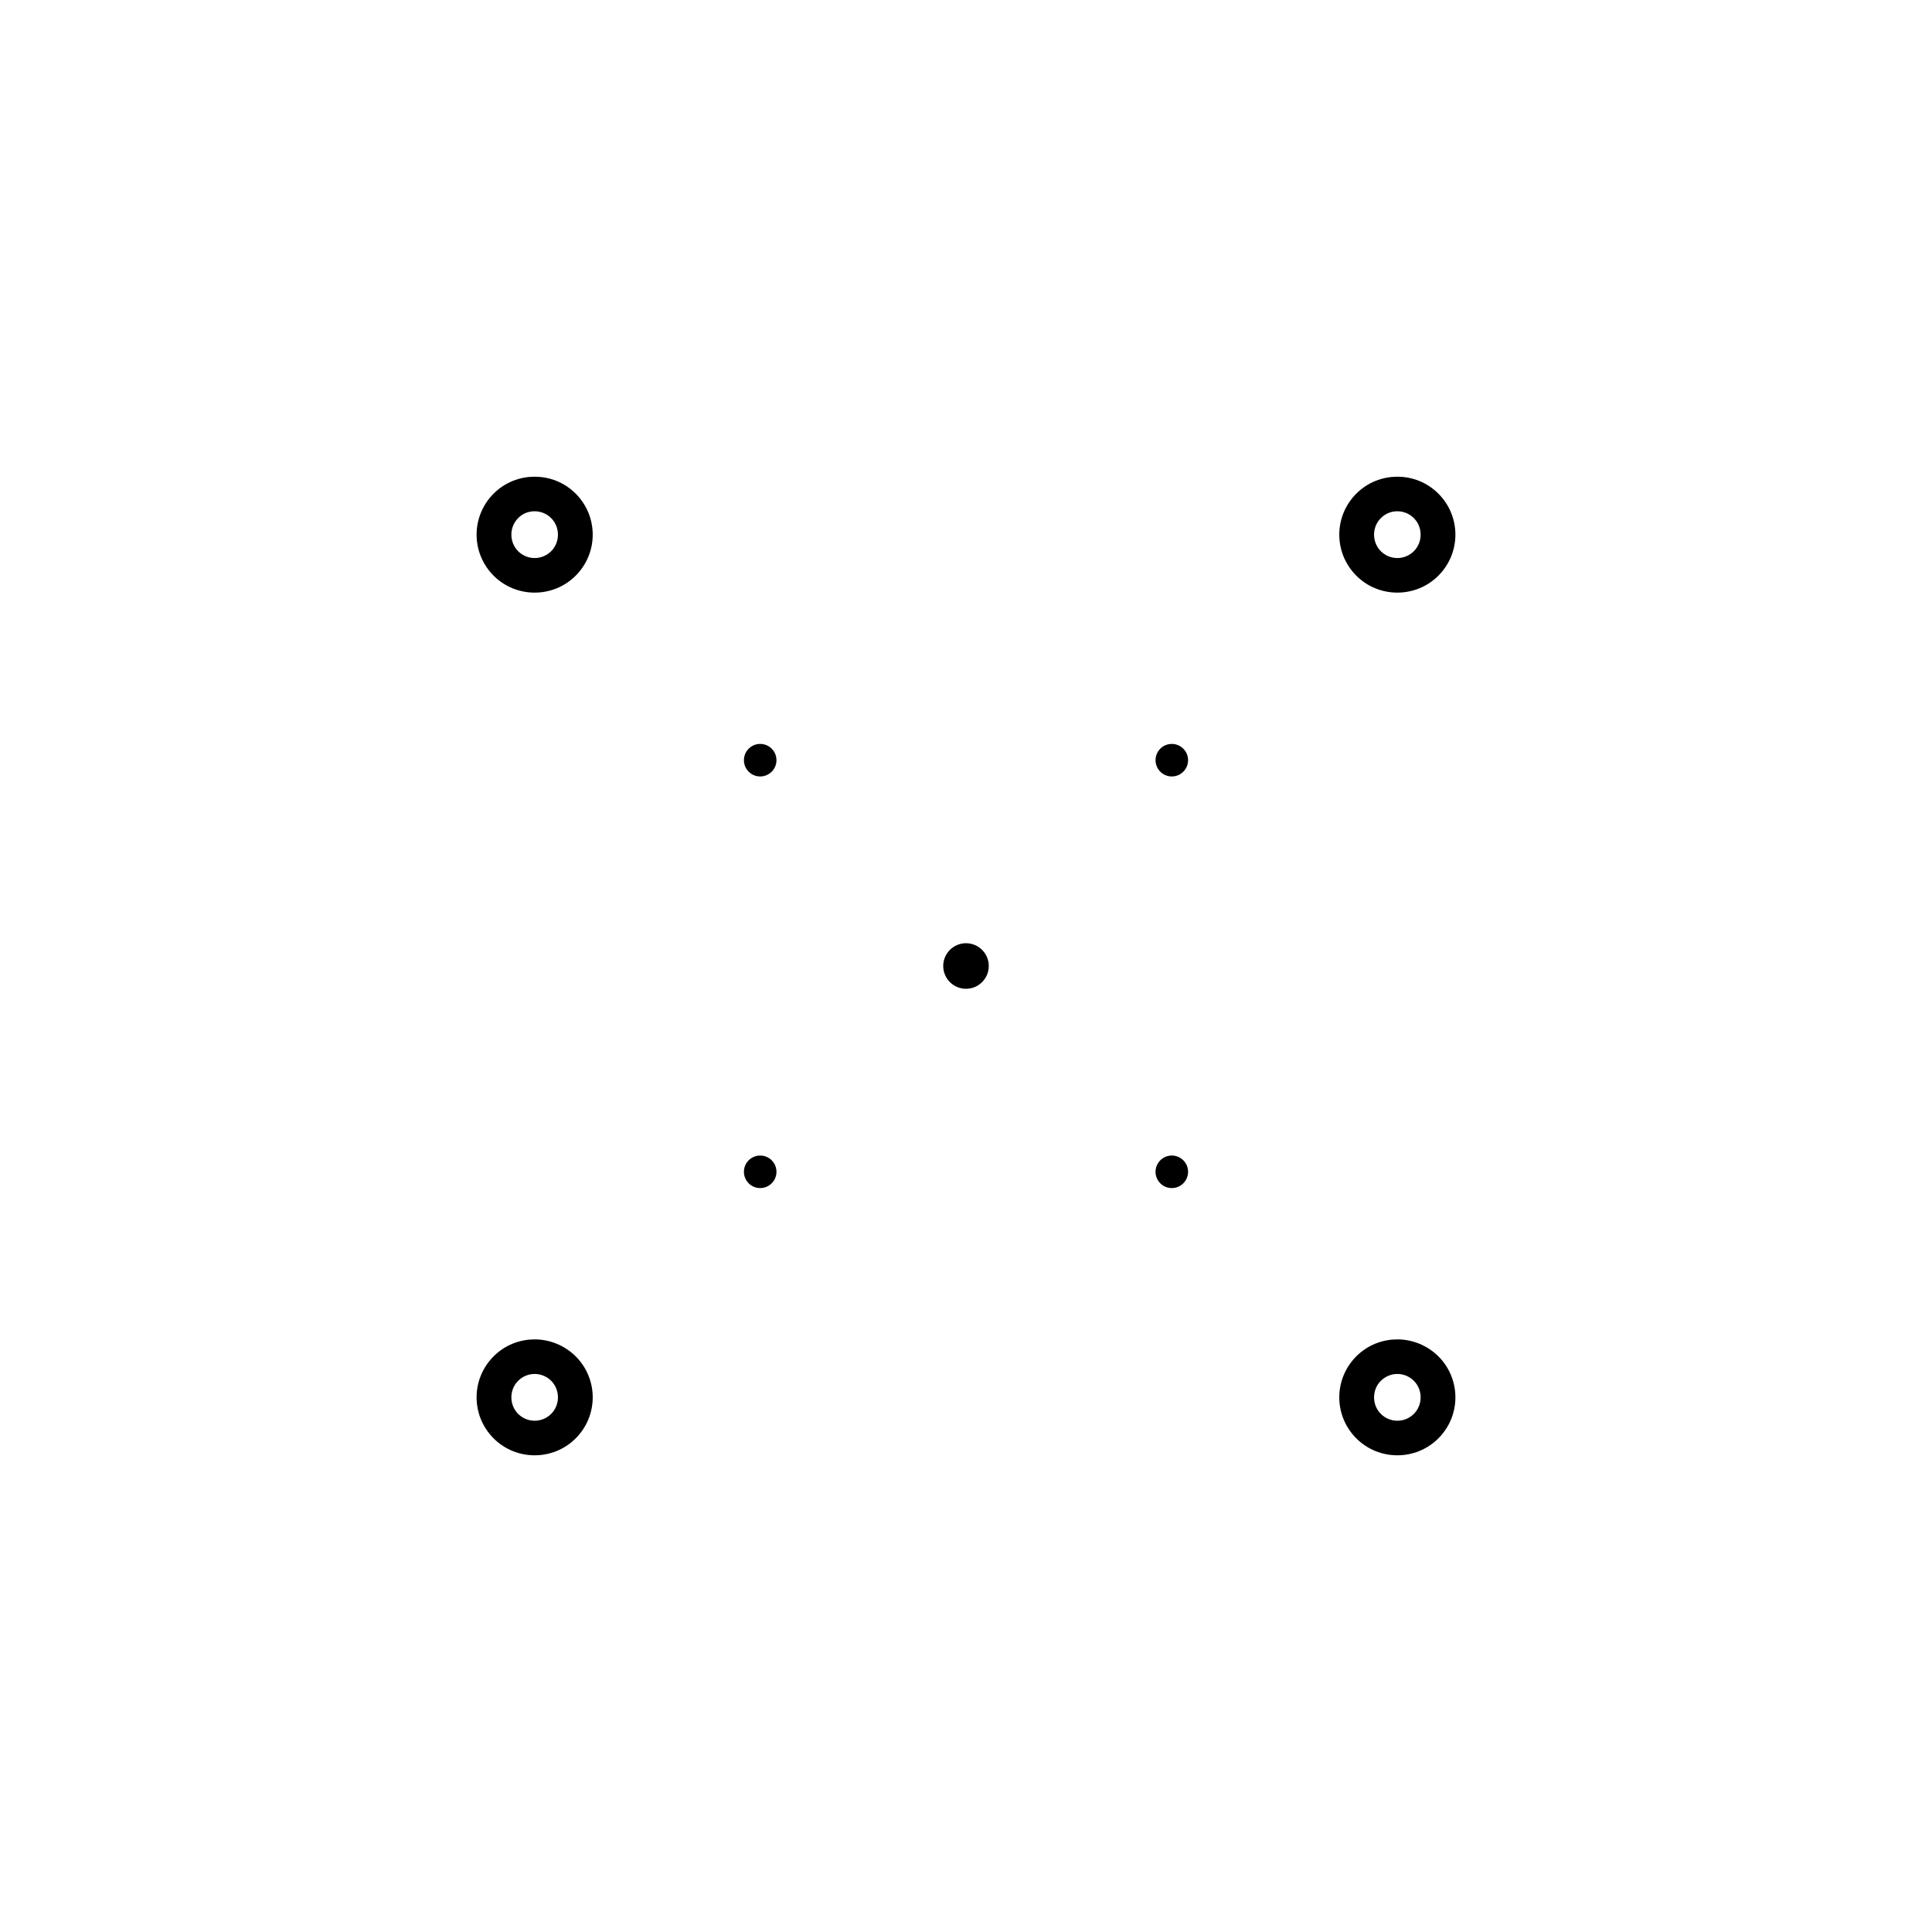
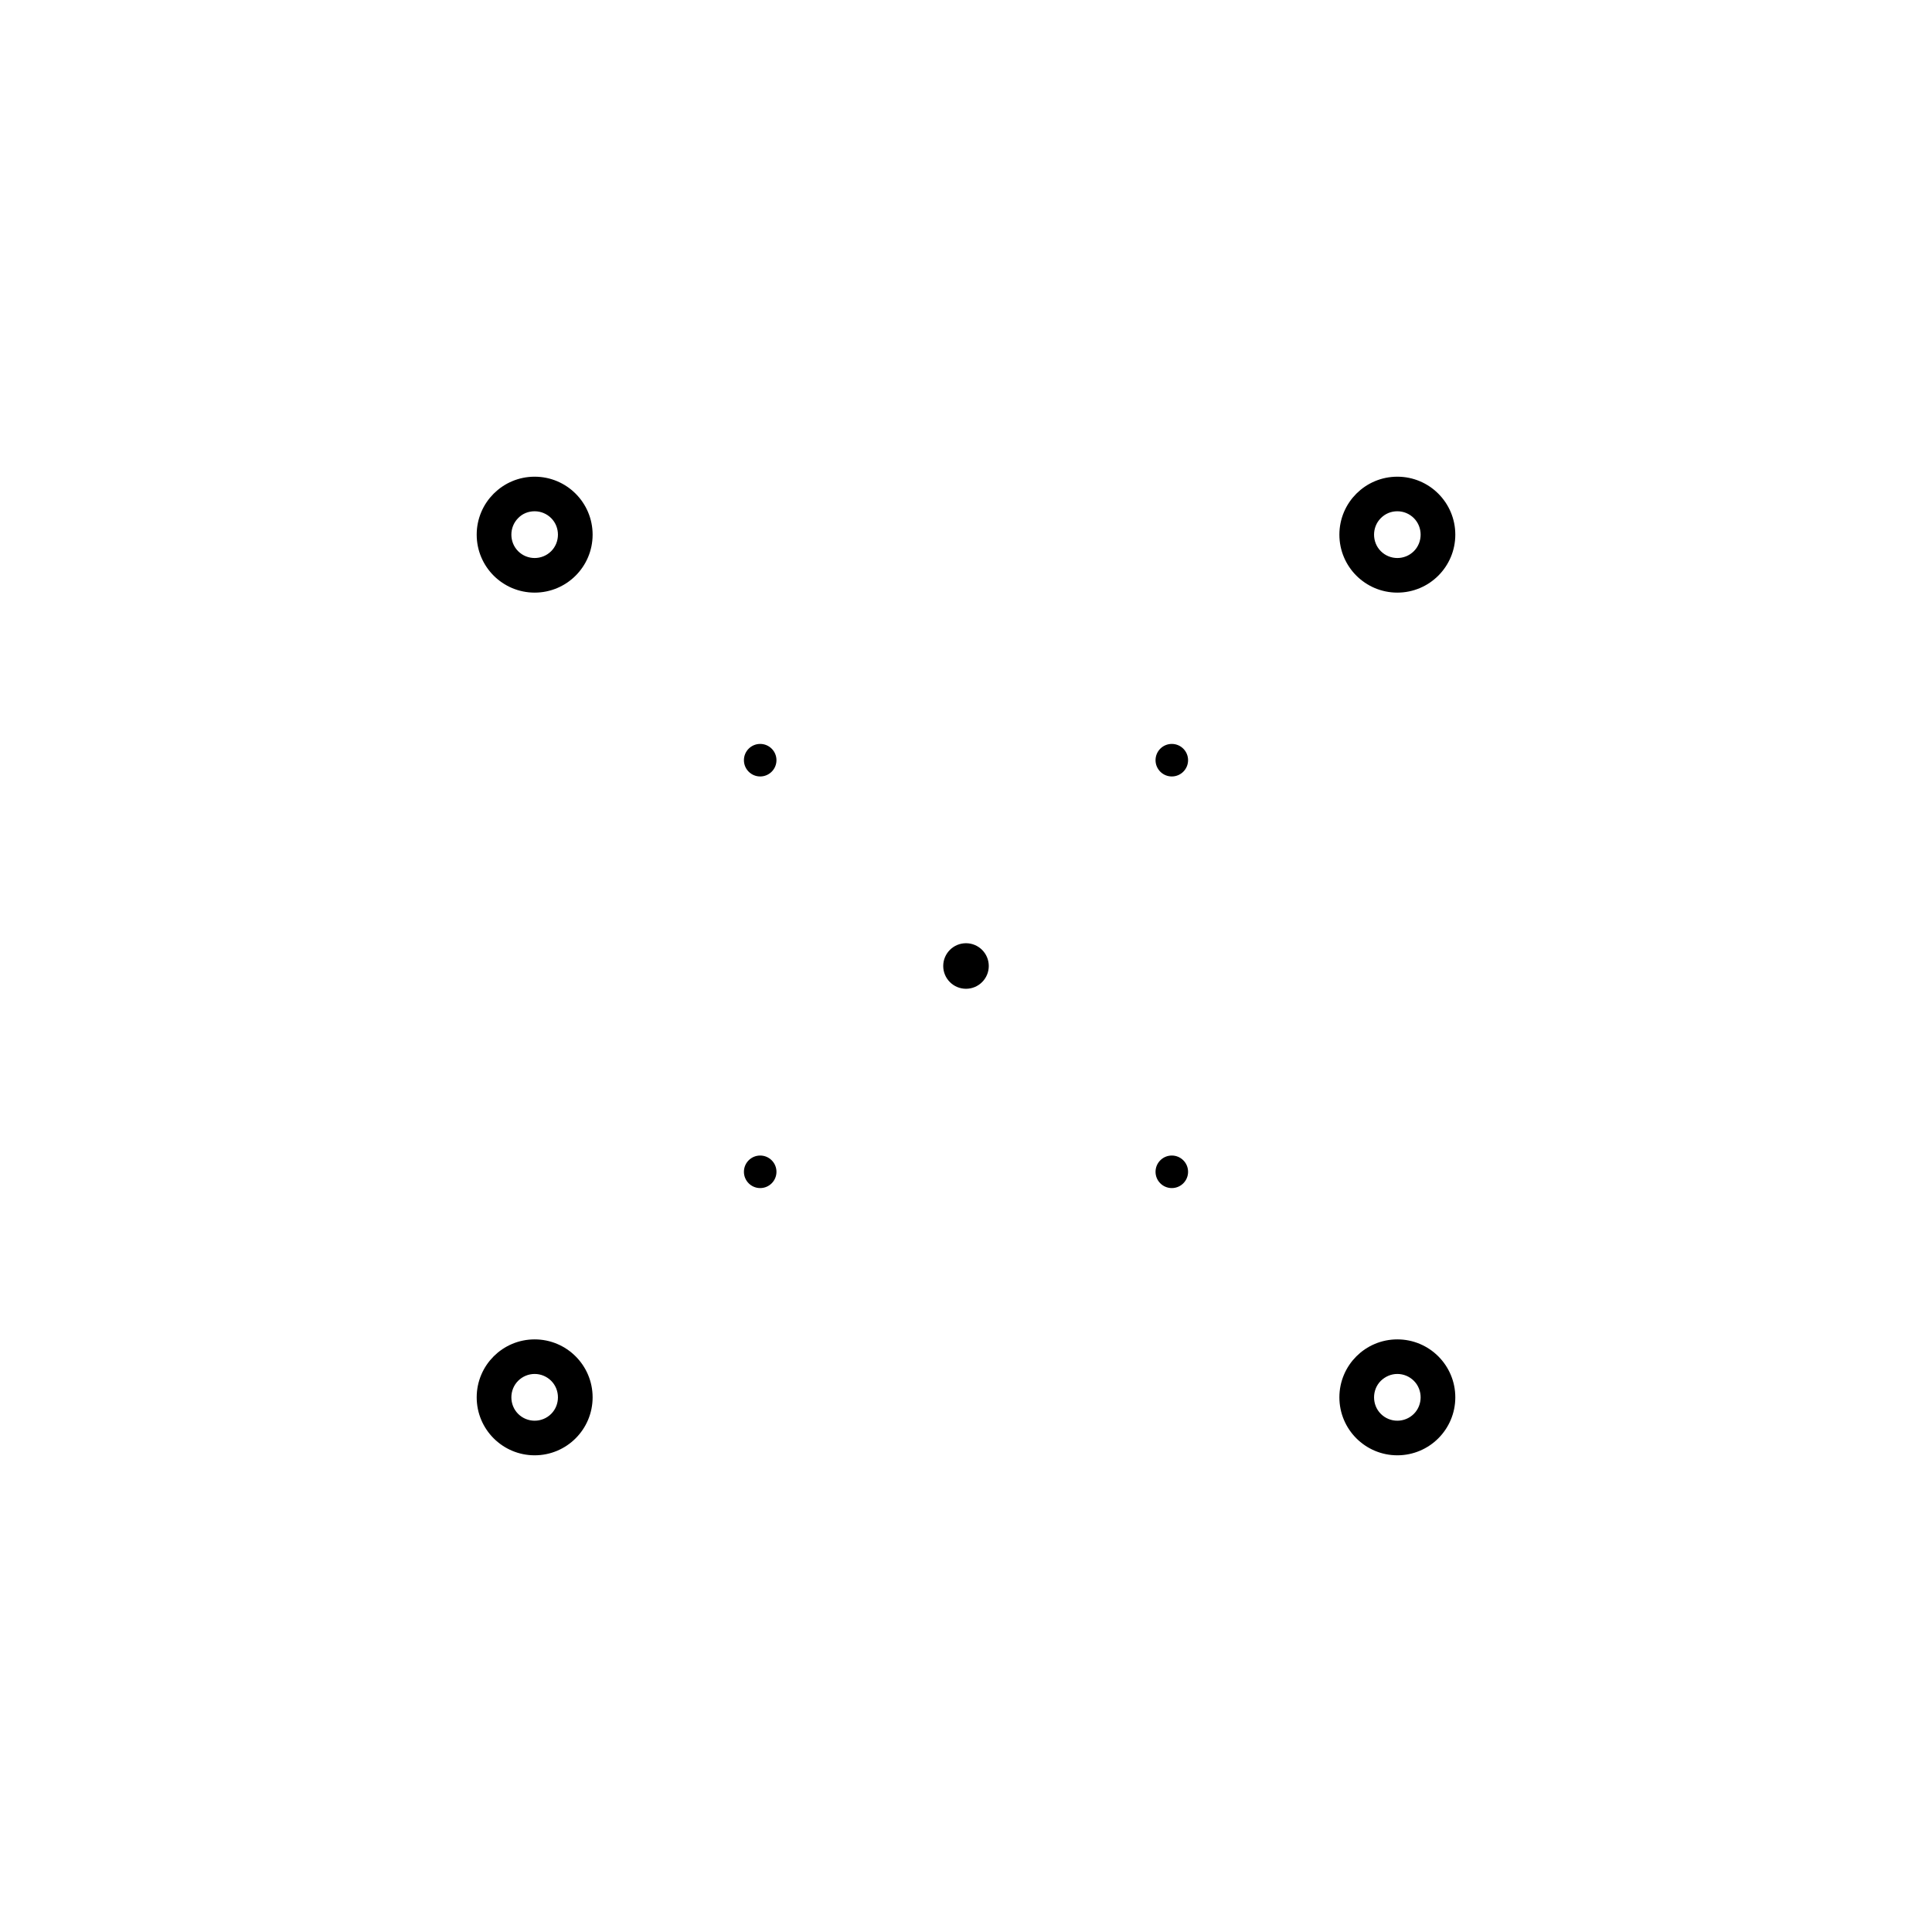
- <svg xmlns="http://www.w3.org/2000/svg" version="1.1" id="Layer_1" x="0px" y="0px" viewBox="0 0 950 950" style="enable-background:new 0 0 950 950;" xml:space="preserve">
-   <style type="text/css">
- 	.box-grid-stroke{stroke:#000000;stroke-width:7;stroke-miterlimit:10;}
- 	.box-grid-invisible{fill:none;}
- </style>
+ <svg xmlns="http://www.w3.org/2000/svg" version="1.1" id="Layer_1" x="0" y="0" viewBox="0 0 950 950" xml:space="preserve">
+   <style>.box-grid-stroke{stroke:#000;stroke-width:7;stroke-miterlimit:10}.box-grid-invisible{fill:none}</style>
  <circle id="center_point" cx="475" cy="475" r="11.2" />
-   <path id="ne_box_outer_point" class="box-grid-stroke" d="M262.9,247.9c4,0,7.8,1.6,10.6,4.4c5.8,5.8,5.8,15.4,0,21.2c-2.8,2.8-6.6,4.4-10.6,4.4  s-7.8-1.6-10.6-4.4c-5.8-5.8-5.8-15.4,0-21.2C255.1,249.4,258.9,247.9,262.9,247.9 M262.9,237.9c-6.4,0-12.8,2.4-17.7,7.3  c-9.8,9.8-9.8,25.6,0,35.4c4.9,4.9,11.3,7.3,17.7,7.3s12.8-2.4,17.7-7.3c9.8-9.8,9.8-25.6,0-35.4  C275.7,240.3,269.3,237.9,262.9,237.9L262.9,237.9z" />
-   <path id="se_box_outer_point" class="box-grid-stroke" d="M687.1,247.9c4,0,7.8,1.6,10.6,4.4c5.8,5.8,5.8,15.4,0,21.2c-2.8,2.8-6.6,4.4-10.6,4.4  s-7.8-1.6-10.6-4.4c-5.8-5.8-5.8-15.4,0-21.2C679.4,249.4,683.1,247.9,687.1,247.9 M687.1,237.9c-6.4,0-12.8,2.4-17.7,7.3  c-9.8,9.8-9.8,25.6,0,35.4c4.9,4.9,11.3,7.3,17.7,7.3s12.8-2.4,17.7-7.3c9.8-9.8,9.8-25.6,0-35.4  C699.9,240.3,693.5,237.9,687.1,237.9L687.1,237.9z" />
-   <path id="sw_box_outer_point" class="box-grid-stroke" d="M687.1,672.1c4,0,7.8,1.6,10.6,4.4c5.8,5.8,5.8,15.4,0,21.2c-2.8,2.8-6.6,4.4-10.6,4.4  s-7.8-1.6-10.6-4.4c-5.8-5.8-5.8-15.4,0-21.2C679.4,673.7,683.1,672.1,687.1,672.1 M687.1,662.1c-6.4,0-12.8,2.4-17.7,7.3  c-9.8,9.8-9.8,25.6,0,35.4c4.9,4.9,11.3,7.3,17.7,7.3s12.8-2.4,17.7-7.3c9.8-9.8,9.8-25.6,0-35.4  C699.9,664.6,693.5,662.1,687.1,662.1L687.1,662.1z" />
-   <path id="nw_box_outer_point" class="box-grid-stroke" d="M262.9,672.1c4,0,7.8,1.6,10.6,4.4c5.8,5.8,5.8,15.4,0,21.2c-2.8,2.8-6.6,4.4-10.6,4.4  s-7.8-1.6-10.6-4.4c-5.8-5.8-5.8-15.4,0-21.2C255.1,673.7,258.9,672.1,262.9,672.1 M262.9,662.1c-6.4,0-12.8,2.4-17.7,7.3  c-9.8,9.8-9.8,25.6,0,35.4c4.9,4.9,11.3,7.3,17.7,7.3s12.8-2.4,17.7-7.3c9.8-9.8,9.8-25.6,0-35.4  C275.7,664.6,269.3,662.1,262.9,662.1L262.9,662.1z" />
-   <g>
-     <circle id="nw_box_hand_point" cx="373.8" cy="373.8" r="8" />
-     <circle id="ne_box_hand_point" cx="576.2" cy="373.8" r="8" />
-     <circle id="se_box_hand_point" cx="576.2" cy="576.2" r="8" />
-     <circle id="sw_box_hand_point" cx="373.8" cy="576.2" r="8" />
-   </g>
-   <g>
-     <circle id="n_box_layer2_point" class="box-grid-invisible" cx="475" cy="272.6" r="8.8" />
-     <circle id="e_box_layer2_point" class="box-grid-invisible" cx="677.4" cy="475" r="8.8" />
-     <circle id="s_box_layer2_point" class="box-grid-invisible" cx="475" cy="677.4" r="8.8" />
-     <circle id="w_box_layer2_point" class="box-grid-invisible" cx="272.6" cy="475" r="8.8" />
-   </g>
-   <g>
-     <circle id="strict_n_box_layer2_point" class="box-grid-invisible" cx="475" cy="262.9" r="8.8" />
-     <circle id="strict_e_box_layer2_point" class="box-grid-invisible" cx="687.1" cy="475" r="8.8" />
-     <circle id="strict_s_box_layer2_point" class="box-grid-invisible" cx="475" cy="687.1" r="8.8" />
-     <circle id="strict_w_box_layer2_point" class="box-grid-invisible" cx="262.9" cy="475" r="8.8" />
-   </g>
-   <g>
-     <circle id="strict_se_box_hand_point" class="box-grid-invisible" cx="581.1" cy="581.1" r="4.7" />
-     <circle id="strict_sw_box_hand_point" class="box-grid-invisible" cx="368.9" cy="581.1" r="4.7" />
-     <circle id="strict_nw_box_hand_point" class="box-grid-invisible" cx="368.9" cy="368.9" r="4.7" />
-     <circle id="strict_ne_box_hand_point" class="box-grid-invisible" cx="581.1" cy="368.9" r="4.7" />
-   </g>
+   <path id="ne_box_outer_point" class="box-grid-stroke" d="M262.9 247.9c4 0 7.8 1.6 10.6 4.4 5.8 5.8 5.8 15.4 0 21.2a15 15 0 0 1-21.2 0c-5.8-5.8-5.8-15.4 0-21.2 2.8-2.9 6.6-4.4 10.6-4.4m0-10a24.99 24.99 0 1 0 0 50 24.99 24.99 0 1 0 0-50z" />
+   <path id="se_box_outer_point" class="box-grid-stroke" d="M687.1 247.9c4 0 7.8 1.6 10.6 4.4 5.8 5.8 5.8 15.4 0 21.2a15 15 0 0 1-21.2 0c-5.8-5.8-5.8-15.4 0-21.2 2.9-2.9 6.6-4.4 10.6-4.4m0-10a24.99 24.99 0 1 0 0 50 24.99 24.99 0 1 0 0-50z" />
+   <path id="sw_box_outer_point" class="box-grid-stroke" d="M687.1 672.1c4 0 7.8 1.6 10.6 4.4 5.8 5.8 5.8 15.4 0 21.2a15 15 0 0 1-21.2 0c-5.8-5.8-5.8-15.4 0-21.2 2.9-2.8 6.6-4.4 10.6-4.4m0-10a24.99 24.99 0 1 0 0 50 24.99 24.99 0 1 0 0-50z" />
+   <path id="nw_box_outer_point" class="box-grid-stroke" d="M262.9 672.1c4 0 7.8 1.6 10.6 4.4 5.8 5.8 5.8 15.4 0 21.2a15 15 0 0 1-21.2 0c-5.8-5.8-5.8-15.4 0-21.2 2.8-2.8 6.6-4.4 10.6-4.4m0-10a24.99 24.99 0 1 0 0 50 24.99 24.99 0 1 0 0-50z" />
+   <circle id="nw_box_hand_point" cx="373.8" cy="373.8" r="8" />
+   <circle id="ne_box_hand_point" cx="576.2" cy="373.8" r="8" />
+   <circle id="se_box_hand_point" cx="576.2" cy="576.2" r="8" />
+   <circle id="sw_box_hand_point" cx="373.8" cy="576.2" r="8" />
+   <circle id="n_box_layer2_point" class="box-grid-invisible" cx="475" cy="272.6" r="8.8" />
+   <circle id="e_box_layer2_point" class="box-grid-invisible" cx="677.4" cy="475" r="8.8" />
+   <circle id="s_box_layer2_point" class="box-grid-invisible" cx="475" cy="677.4" r="8.8" />
+   <circle id="w_box_layer2_point" class="box-grid-invisible" cx="272.6" cy="475" r="8.8" />
+   <circle id="strict_n_box_layer2_point" class="box-grid-invisible" cx="475" cy="262.9" r="8.8" />
+   <circle id="strict_e_box_layer2_point" class="box-grid-invisible" cx="687.1" cy="475" r="8.8" />
+   <circle id="strict_s_box_layer2_point" class="box-grid-invisible" cx="475" cy="687.1" r="8.8" />
+   <circle id="strict_w_box_layer2_point" class="box-grid-invisible" cx="262.9" cy="475" r="8.8" />
+   <circle id="strict_se_box_hand_point" class="box-grid-invisible" cx="581.1" cy="581.1" r="4.7" />
+   <circle id="strict_sw_box_hand_point" class="box-grid-invisible" cx="368.9" cy="581.1" r="4.7" />
+   <circle id="strict_nw_box_hand_point" class="box-grid-invisible" cx="368.9" cy="368.9" r="4.7" />
+   <circle id="strict_ne_box_hand_point" class="box-grid-invisible" cx="581.1" cy="368.9" r="4.7" />
</svg>
